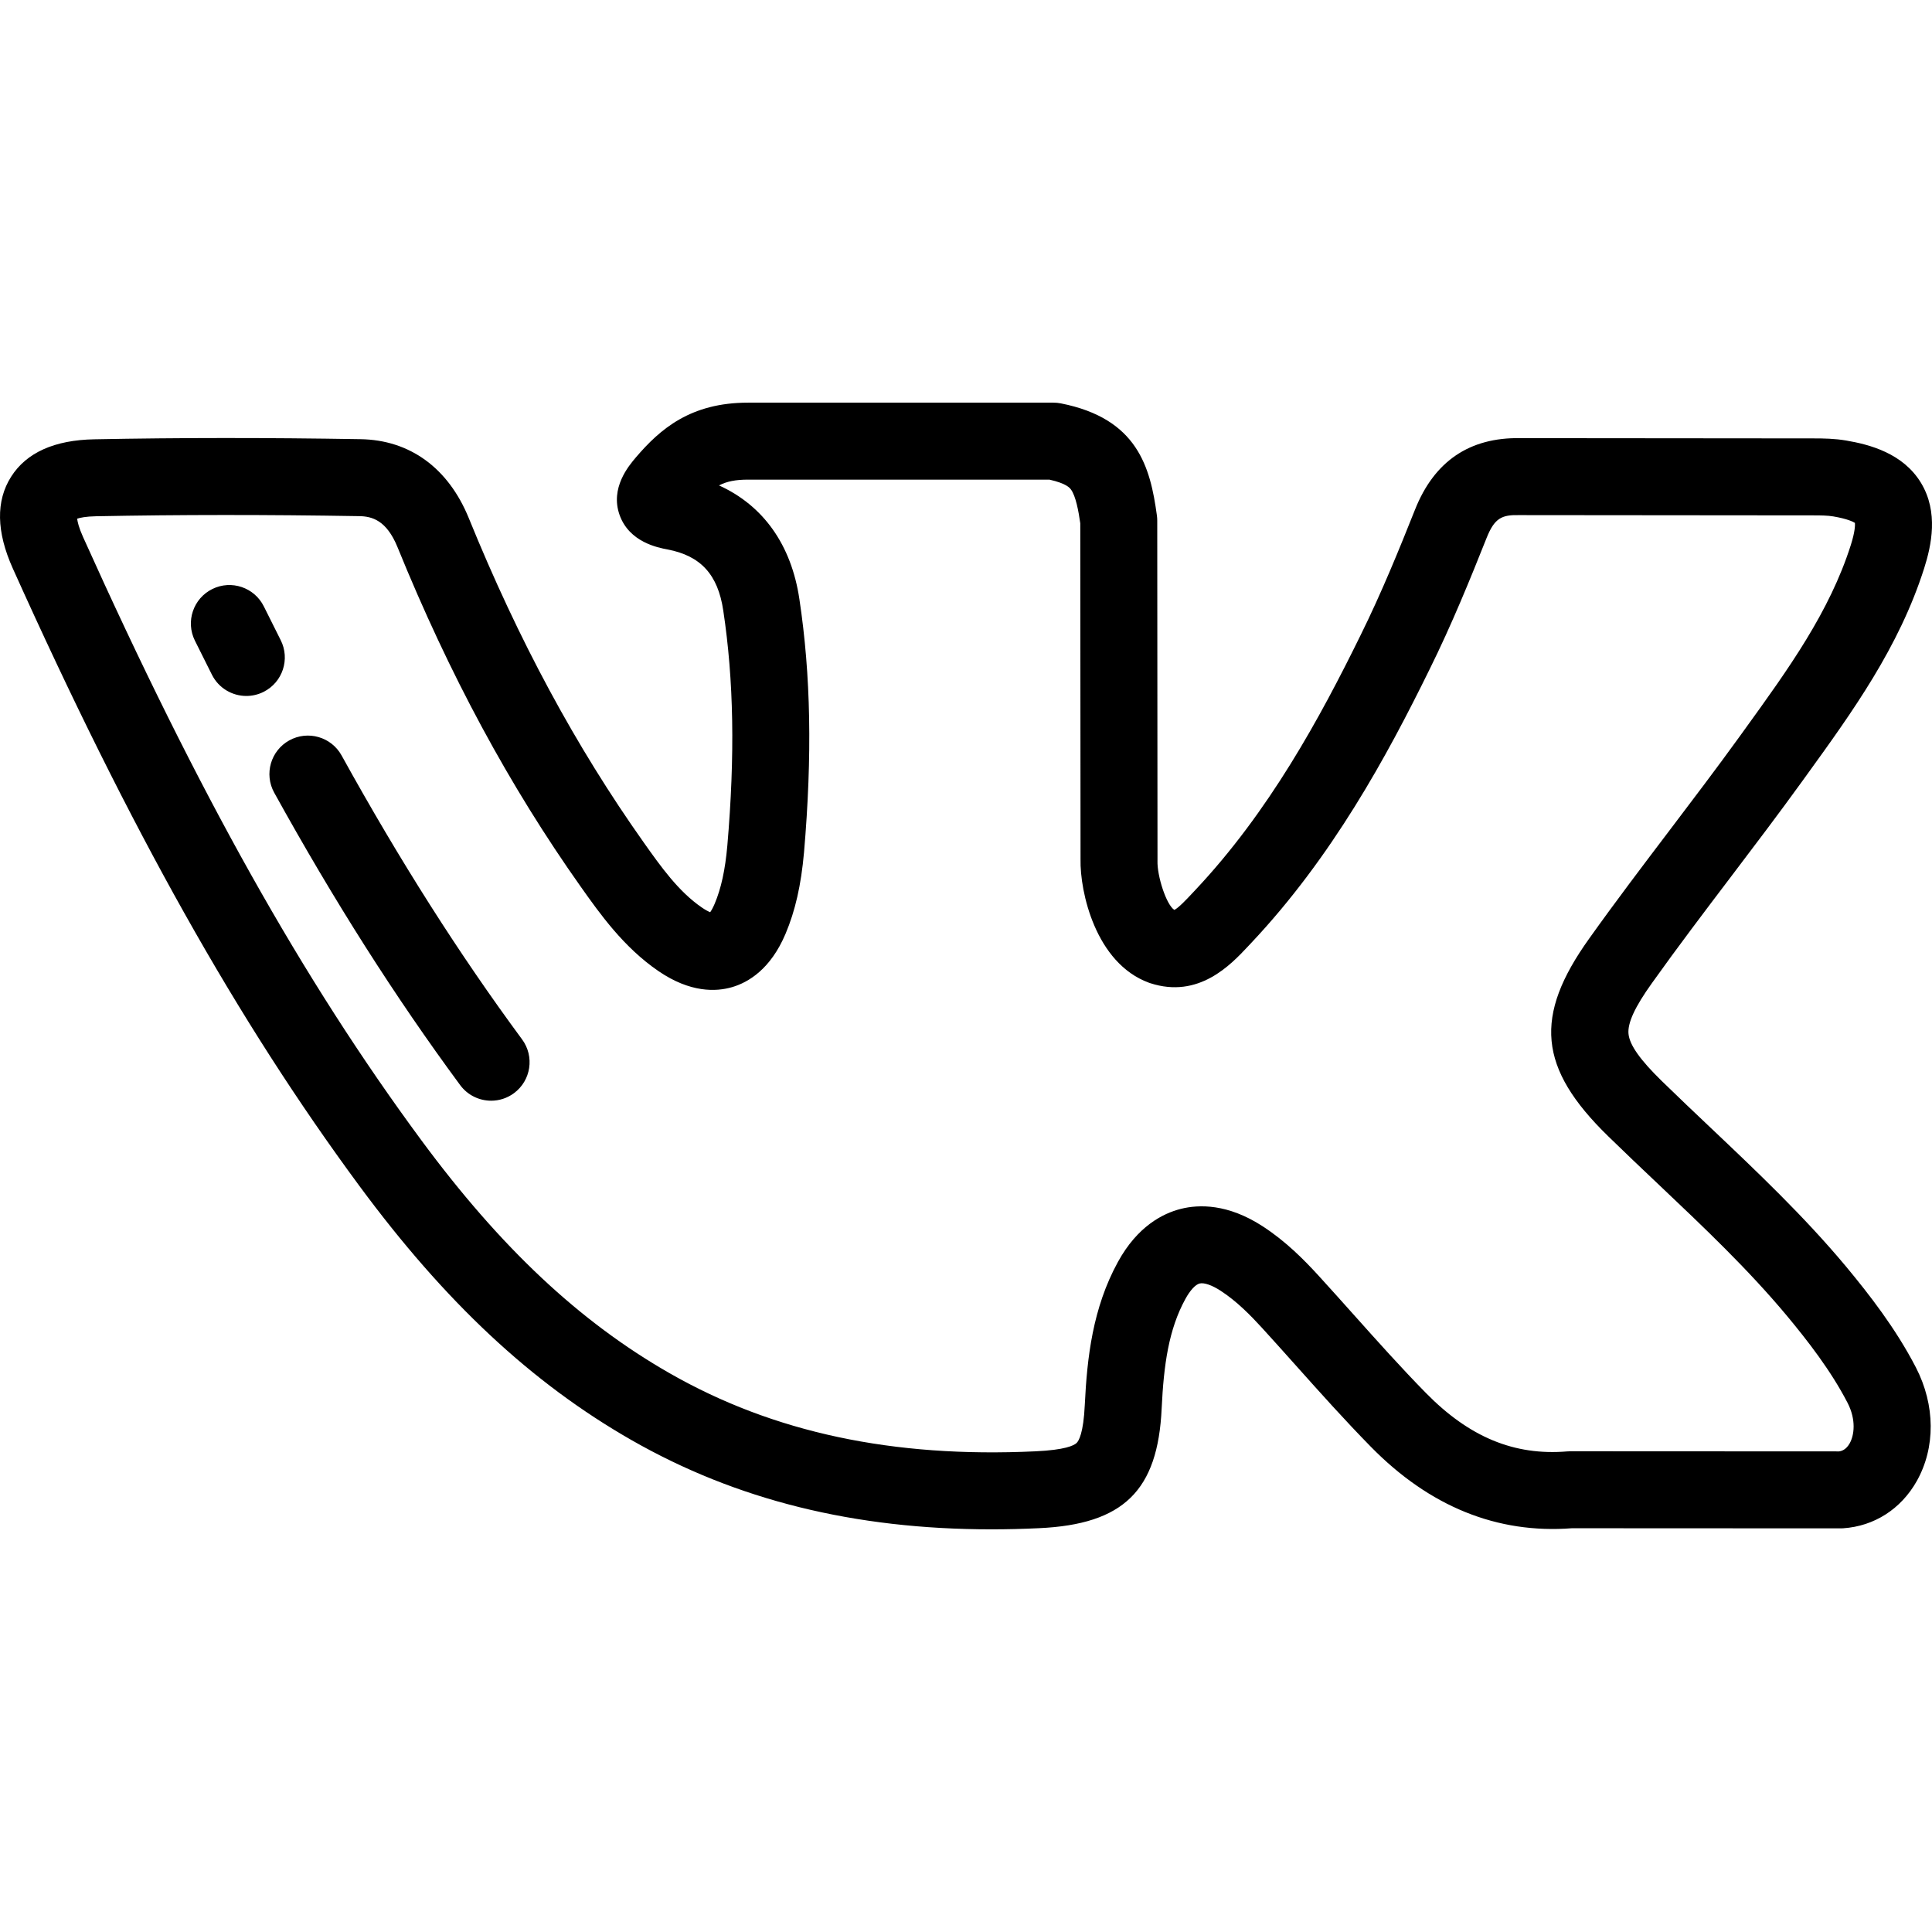
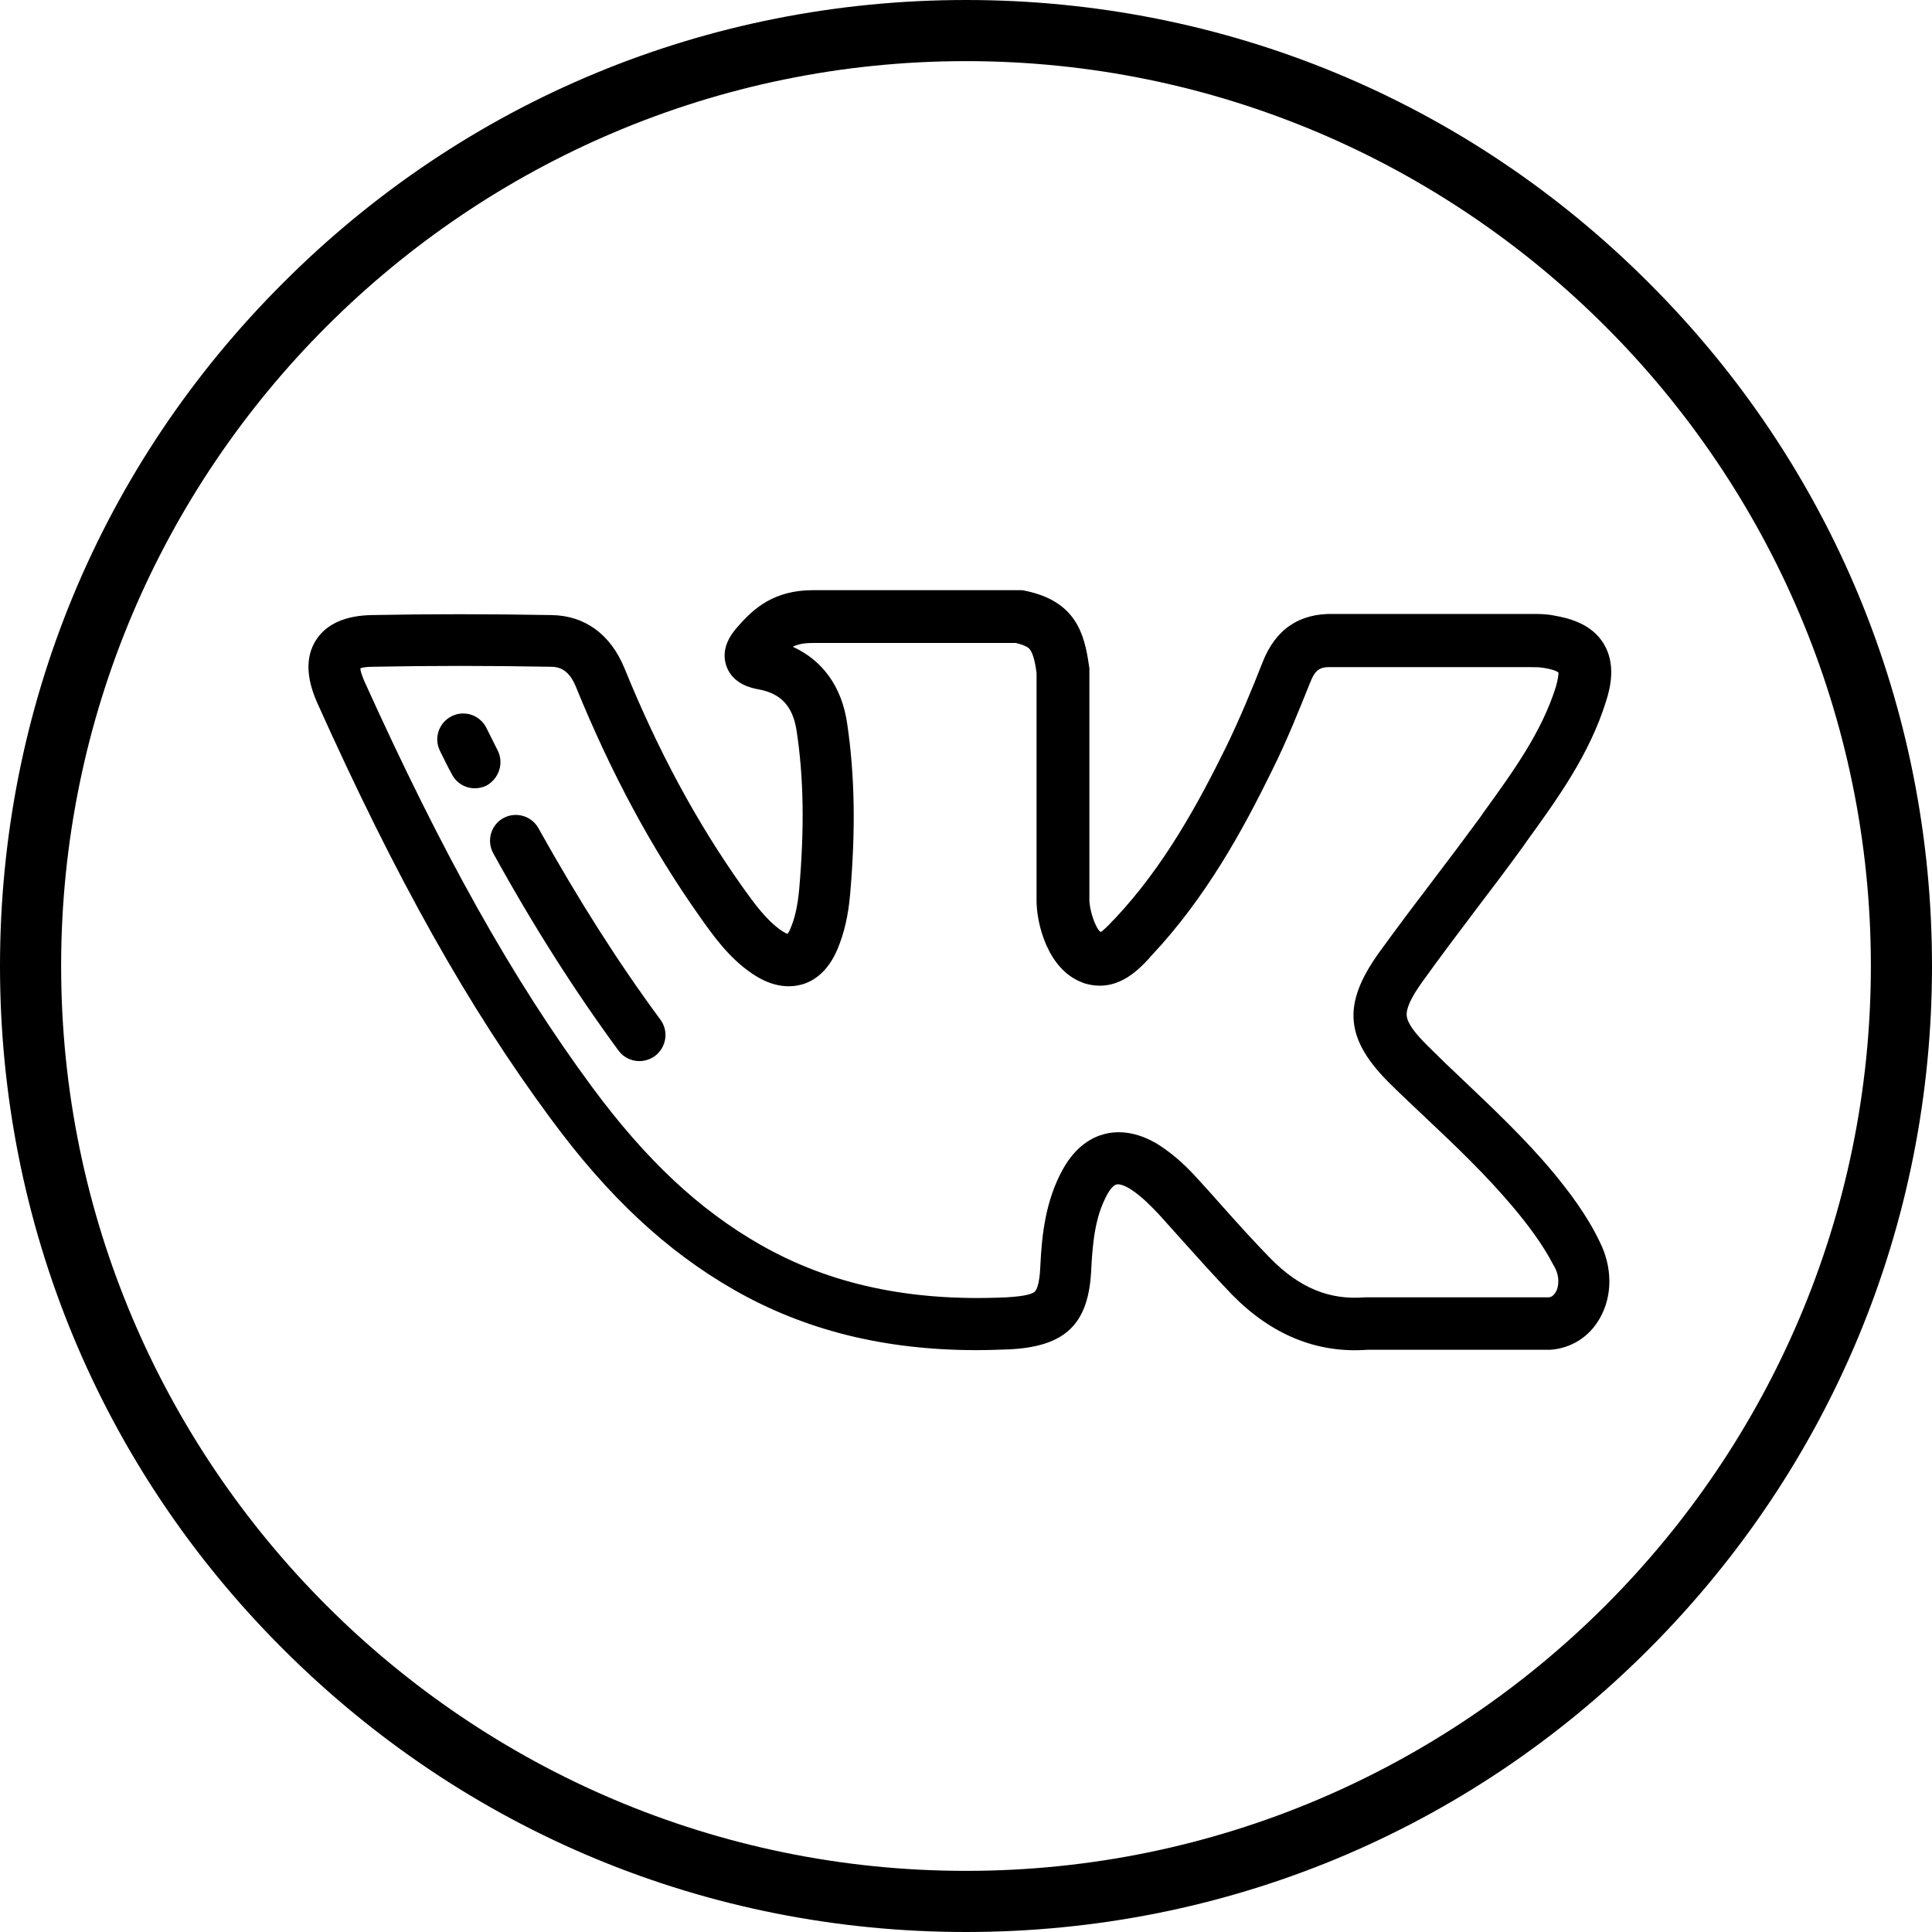
- <svg xmlns="http://www.w3.org/2000/svg" version="1.1" id="Layer_1" x="0px" y="0px" viewBox="0 0 511.998 511.998" style="enable-background:new 0 0 511.998 511.998;" xml:space="preserve">
+ <svg xmlns="http://www.w3.org/2000/svg" version="1.1" id="Layer_1" x="0px" y="0px" viewBox="0 0 512 512" style="enable-background:new 0 0 512 512;" xml:space="preserve">
  <g>
    <g>
-       <path d="M489.25,335.681c-11.137-13.347-23.719-25.264-35.888-36.789c-4.276-4.051-8.7-8.24-12.96-12.399    c-0.001-0.001-0.002-0.002-0.003-0.003c-5.73-5.589-8.535-9.556-8.828-12.486c-0.288-2.88,1.68-7.153,6.207-13.469    c6.769-9.5,13.984-19.016,20.964-28.218c6.204-8.18,12.618-16.639,18.766-25.146l1.38-1.91    c11.995-16.602,24.397-33.769,31.043-54.689c1.898-5.998,3.869-14.874-0.885-22.666c-4.756-7.794-13.573-10.104-19.787-11.162    c-3.035-0.52-5.915-0.563-8.595-0.563l-77.806-0.069c-13.452-0.224-22.784,6.152-27.87,18.956    c-4.07,10.226-8.877,22.077-14.446,33.319c-10.655,21.703-24.194,46.7-43.818,67.527l-0.872,0.928    c-1.336,1.426-3.519,3.758-4.64,4.293c-2.126-1.336-4.579-8.977-4.467-12.98c0.003-0.099,0.004-0.197,0.004-0.295l-0.069-89.903    c0-0.457-0.032-0.914-0.093-1.367c-1.745-12.826-5.147-25.684-25.447-29.69c-0.651-0.129-1.313-0.193-1.975-0.193h-80.935    c-15.227,0-23.281,6.973-29.738,14.533c-1.869,2.204-6.835,8.056-4.305,15.21c2.56,7.239,10.188,8.684,12.692,9.158    c8.82,1.674,13.381,6.659,14.793,16.189c2.791,18.517,3.133,38.326,1.078,62.309c-0.573,6.439-1.639,11.333-3.359,15.403    c-0.476,1.127-0.894,1.825-1.186,2.236c-0.466-0.188-1.191-0.548-2.195-1.235c-6.198-4.241-10.869-10.834-15.386-17.208    c-18.042-25.473-33.218-53.607-46.401-86.022c-5.429-13.283-15.635-20.702-28.719-20.894c-24.928-0.415-47.983-0.405-70.459,0.032    c-10.601,0.184-18.035,3.521-22.099,9.92c-4.069,6.411-3.92,14.585,0.444,24.299c31.196,69.37,59.522,119.834,91.842,163.628    c22.757,30.832,45.665,52.234,72.092,67.354c27.766,15.885,59.08,23.67,95.408,23.669c4.131,0,8.334-0.101,12.593-0.304    c22.413-1.021,31.532-9.936,32.527-31.765c0.558-11.537,1.842-20.883,6.297-29.003c1.246-2.273,2.652-3.797,3.76-4.076    c1.178-0.294,3.267,0.427,5.59,1.936c4.247,2.758,7.904,6.498,10.911,9.781c3.048,3.337,6.128,6.784,9.109,10.117    c6.343,7.097,12.902,14.436,19.774,21.436c15.543,15.844,33.461,23.11,53.278,21.588l71.205,0.033c0.002,0,0.003,0,0.004,0    c0.226,0,0.452-0.007,0.678-0.022c8.213-0.547,15.314-5.094,19.484-12.478c5.021-8.892,4.945-20.155-0.207-30.14    C502.359,352.01,495.384,343.075,489.25,335.681z M490.181,382.502c-0.982,1.739-2.193,2.056-2.818,2.132l-71.19-0.033    c-0.002,0-0.004,0-0.007,0c-0.281,0-0.562,0.011-0.841,0.035c-14.025,1.168-25.946-3.762-37.474-15.512    c-6.539-6.662-12.937-13.819-19.124-20.741c-3.015-3.373-6.132-6.862-9.264-10.29c-3.884-4.242-8.685-9.117-14.854-13.123    c-9.236-5.995-16.89-5.814-21.683-4.606c-4.743,1.195-11.485,4.605-16.66,14.049c-6.704,12.219-8.183,25.401-8.785,37.854    c-0.348,7.616-1.636,9.628-2.174,10.139c-0.705,0.67-3.061,1.848-10.922,2.207c-37.776,1.776-69.478-4.989-96.931-20.696    c-23.882-13.664-44.794-33.291-65.809-61.762c-31.425-42.579-59.075-91.887-89.65-159.877c-1.108-2.463-1.45-4-1.549-4.823    c0.78-0.256,2.304-0.593,4.976-0.642c22.248-0.431,45.062-0.443,69.765-0.031c3.382,0.05,7.233,1.065,10.149,8.2    c13.774,33.869,29.685,63.344,48.645,90.112c5.034,7.105,11.3,15.949,20.509,22.25c8.435,5.776,15.28,5.5,19.538,4.252    c4.26-1.249,10.172-4.719,14.154-14.147c2.569-6.077,4.122-12.92,4.891-21.566c2.197-25.653,1.807-46.981-1.225-67.098    c-2.137-14.413-9.579-24.825-21.302-30.142c2.082-1.084,4.428-1.536,7.686-1.536h79.877c4.494,1.008,5.384,2.192,5.689,2.597    c1.294,1.721,2.034,5.792,2.486,8.973l0.068,89.074c-0.18,8.539,3.97,27.477,18.1,32.67c0.116,0.043,0.233,0.083,0.35,0.121    c12.864,4.204,21.373-4.877,25.941-9.756l0.814-0.866c21.496-22.815,35.971-49.473,47.28-72.508    c5.894-11.895,10.886-24.199,15.107-34.805c2.112-5.319,4.034-6.195,8.62-6.098c0.063,0.002,0.125,0.002,0.189,0.002l77.905,0.069    c1.812,0,3.703,0.021,5.17,0.272c3.712,0.632,5.241,1.402,5.745,1.721c0.052,0.591,0.04,2.291-1.082,5.839    c-5.651,17.789-16.572,32.903-28.133,48.905l-1.381,1.913c-6.007,8.312-12.35,16.675-18.483,24.764    c-7.07,9.321-14.378,18.958-21.307,28.684c-14.814,20.669-13.512,34.385,4.975,52.417c4.369,4.265,8.847,8.507,13.179,12.609    c12.281,11.633,23.882,22.62,34.235,35.026c5.42,6.534,11.564,14.381,16.042,23.029    C491.954,376.286,491.381,380.376,490.181,382.502z" />
+       <path d="M437,75C388.7,26.6,324.4,0,256,0S123.3,26.6,75,75C26.6,123.3,0,187.6,0,256s26.6,132.7,75,181    c48.4,48.4,112.6,75,181,75s132.7-26.6,181-75s75-112.6,75-181S485.4,123.3,437,75z M256,495.8C123.8,495.8,16.2,388.2,16.2,256    S123.8,16.2,256,16.2S495.8,123.8,495.8,256S388.2,495.8,256,495.8z" />
    </g>
  </g>
  <g>
    <g>
-       <path d="M74.382,169.635c-1.498-2.964-2.983-5.936-4.454-8.914c-2.496-5.049-8.608-7.123-13.661-4.627    c-5.05,2.495-7.122,8.611-4.627,13.661c1.499,3.034,3.012,6.062,4.537,9.081c1.795,3.552,5.386,5.6,9.11,5.6    c1.546,0,3.117-0.353,4.592-1.098C74.908,180.796,76.923,174.662,74.382,169.635z" />
+       <path d="M411.7,310.8c-7.5-9-16-17-24.2-24.8c-2.9-2.7-5.9-5.6-8.7-8.4c0,0,0,0,0,0c-3.9-3.8-5.8-6.4-6-8.4    c-0.2-1.9,1.1-4.8,4.2-9.1c4.6-6.4,9.4-12.8,14.1-19c4.2-5.5,8.5-11.2,12.7-17l0.9-1.3c8.1-11.2,16.5-22.8,20.9-36.9    c1.3-4,2.6-10-0.6-15.3c-3.2-5.3-9.2-6.8-13.3-7.5c-2-0.4-4-0.4-5.8-0.4l-52.5,0c-9.1-0.2-15.4,4.1-18.8,12.8    c-2.7,6.9-6,14.9-9.7,22.5c-7.2,14.6-16.3,31.5-29.5,45.5l-0.6,0.6c-0.9,1-2.4,2.5-3.1,2.9c-1.4-0.9-3.1-6.1-3-8.8    c0-0.1,0-0.1,0-0.2l0-60.6c0-0.3,0-0.6-0.1-0.9c-1.2-8.6-3.5-17.3-17.2-20c-0.4-0.1-0.9-0.1-1.3-0.1h-54.6    c-10.3,0-15.7,4.7-20.1,9.8c-1.3,1.5-4.6,5.4-2.9,10.3c1.7,4.9,6.9,5.9,8.6,6.2c5.9,1.1,9,4.5,10,10.9c1.9,12.5,2.1,25.8,0.7,42    c-0.4,4.3-1.1,7.6-2.3,10.4c-0.3,0.8-0.6,1.2-0.8,1.5c-0.3-0.1-0.8-0.4-1.5-0.8c-4.2-2.9-7.3-7.3-10.4-11.6    c-12.2-17.2-22.4-36.1-31.3-58c-3.7-9-10.5-14-19.4-14.1c-16.8-0.3-32.4-0.3-47.5,0c-7.1,0.1-12.2,2.4-14.9,6.7    c-2.7,4.3-2.6,9.8,0.3,16.4c21,46.8,40.1,80.8,61.9,110.3c15.3,20.8,30.8,35.2,48.6,45.4c18.7,10.7,39.8,16,64.3,16    c2.8,0,5.6-0.1,8.5-0.2c15.1-0.7,21.3-6.7,21.9-21.4c0.4-7.8,1.2-14.1,4.2-19.6c0.8-1.5,1.8-2.6,2.5-2.7c0.8-0.2,2.2,0.3,3.8,1.3    c2.9,1.9,5.3,4.4,7.4,6.6c2.1,2.3,4.1,4.6,6.1,6.8c4.3,4.8,8.7,9.7,13.3,14.5c10.5,10.7,22.6,15.6,35.9,14.6l48,0c0,0,0,0,0,0    c0.2,0,0.3,0,0.5,0c5.5-0.4,10.3-3.4,13.1-8.4c3.4-6,3.3-13.6-0.1-20.3C420.5,321.9,415.8,315.8,411.7,310.8z M412.3,342.4    c-0.7,1.2-1.5,1.4-1.9,1.4l-48,0c0,0,0,0,0,0c-0.2,0-0.4,0-0.6,0c-9.5,0.8-17.5-2.5-25.3-10.5c-4.4-4.5-8.7-9.3-12.9-14    c-2-2.3-4.1-4.6-6.2-6.9c-2.6-2.9-5.9-6.1-10-8.8c-6.2-4-11.4-3.9-14.6-3.1c-3.2,0.8-7.7,3.1-11.2,9.5c-4.5,8.2-5.5,17.1-5.9,25.5    c-0.2,5.1-1.1,6.5-1.5,6.8c-0.5,0.5-2.1,1.2-7.4,1.5c-25.5,1.2-46.9-3.4-65.4-14c-16.1-9.2-30.2-22.4-44.4-41.6    c-21.2-28.7-39.8-62-60.5-107.8c-0.7-1.7-1-2.7-1-3.3c0.5-0.2,1.6-0.4,3.4-0.4c15-0.3,30.4-0.3,47,0c2.3,0,4.9,0.7,6.8,5.5    c9.3,22.8,20,42.7,32.8,60.8c3.4,4.8,7.6,10.8,13.8,15c5.7,3.9,10.3,3.7,13.2,2.9c2.9-0.8,6.9-3.2,9.5-9.5    c1.7-4.1,2.8-8.7,3.3-14.5c1.5-17.3,1.2-31.7-0.8-45.2c-1.4-9.7-6.5-16.7-14.4-20.3c1.4-0.7,3-1,5.2-1h53.9c3,0.7,3.6,1.5,3.8,1.8    c0.9,1.2,1.4,3.9,1.7,6.1l0,60.1c-0.1,5.8,2.7,18.5,12.2,22c0.1,0,0.2,0.1,0.2,0.1c8.7,2.8,14.4-3.3,17.5-6.6l0.5-0.6    c14.5-15.4,24.3-33.4,31.9-48.9c4-8,7.3-16.3,10.2-23.5c1.4-3.6,2.7-4.2,5.8-4.1c0,0,0.1,0,0.1,0l52.5,0c1.2,0,2.5,0,3.5,0.2    c2.5,0.4,3.5,0.9,3.9,1.2c0,0.4,0,1.5-0.7,3.9c-3.8,12-11.2,22.2-19,33l-0.9,1.3c-4.1,5.6-8.3,11.2-12.5,16.7    c-4.8,6.3-9.7,12.8-14.4,19.3c-10,13.9-9.1,23.2,3.4,35.3c2.9,2.9,6,5.7,8.9,8.5c8.3,7.8,16.1,15.3,23.1,23.6    c3.7,4.4,7.8,9.7,10.8,15.5C413.5,338.2,413.1,341,412.3,342.4z" />
    </g>
  </g>
  <g>
    <g>
-       <path d="M138.353,275.441c-16.724-22.659-32.37-47.27-47.83-75.239c-2.725-4.93-8.931-6.716-13.86-3.992    c-4.929,2.725-6.717,8.931-3.992,13.86c15.896,28.756,32.013,54.102,49.271,77.485c2,2.71,5.087,4.143,8.214,4.143    c2.104,0,4.226-0.648,6.048-1.995C140.735,286.359,141.697,279.974,138.353,275.441z" />
+       <path d="M131.9,198.9c-1-2-2-4-3-6c-1.7-3.4-5.8-4.8-9.2-3.1c-3.4,1.7-4.8,5.8-3.1,9.2c1,2,2,4.1,3.1,6.1c1.2,2.4,3.6,3.8,6.1,3.8    c1,0,2.1-0.2,3.1-0.7C132.2,206.4,133.6,202.3,131.9,198.9z" />
    </g>
  </g>
  <g>
- </g>
-   <g>
- </g>
-   <g>
- </g>
-   <g>
- </g>
-   <g>
- </g>
-   <g>
- </g>
-   <g>
- </g>
-   <g>
- </g>
-   <g>
- </g>
-   <g>
- </g>
-   <g>
- </g>
-   <g>
- </g>
-   <g>
- </g>
-   <g>
- </g>
-   <g>
- </g>
+     <g>
+       <path d="M175,270.2c-11.3-15.3-21.8-31.9-32.3-50.7c-1.8-3.3-6-4.5-9.3-2.7c-3.3,1.8-4.5,6-2.7,9.3c10.7,19.4,21.6,36.5,33.2,52.3    c1.3,1.8,3.4,2.8,5.5,2.8c1.4,0,2.8-0.4,4.1-1.3C176.6,277.6,177.3,273.3,175,270.2z" />
+     </g>
+   </g>
</svg>
